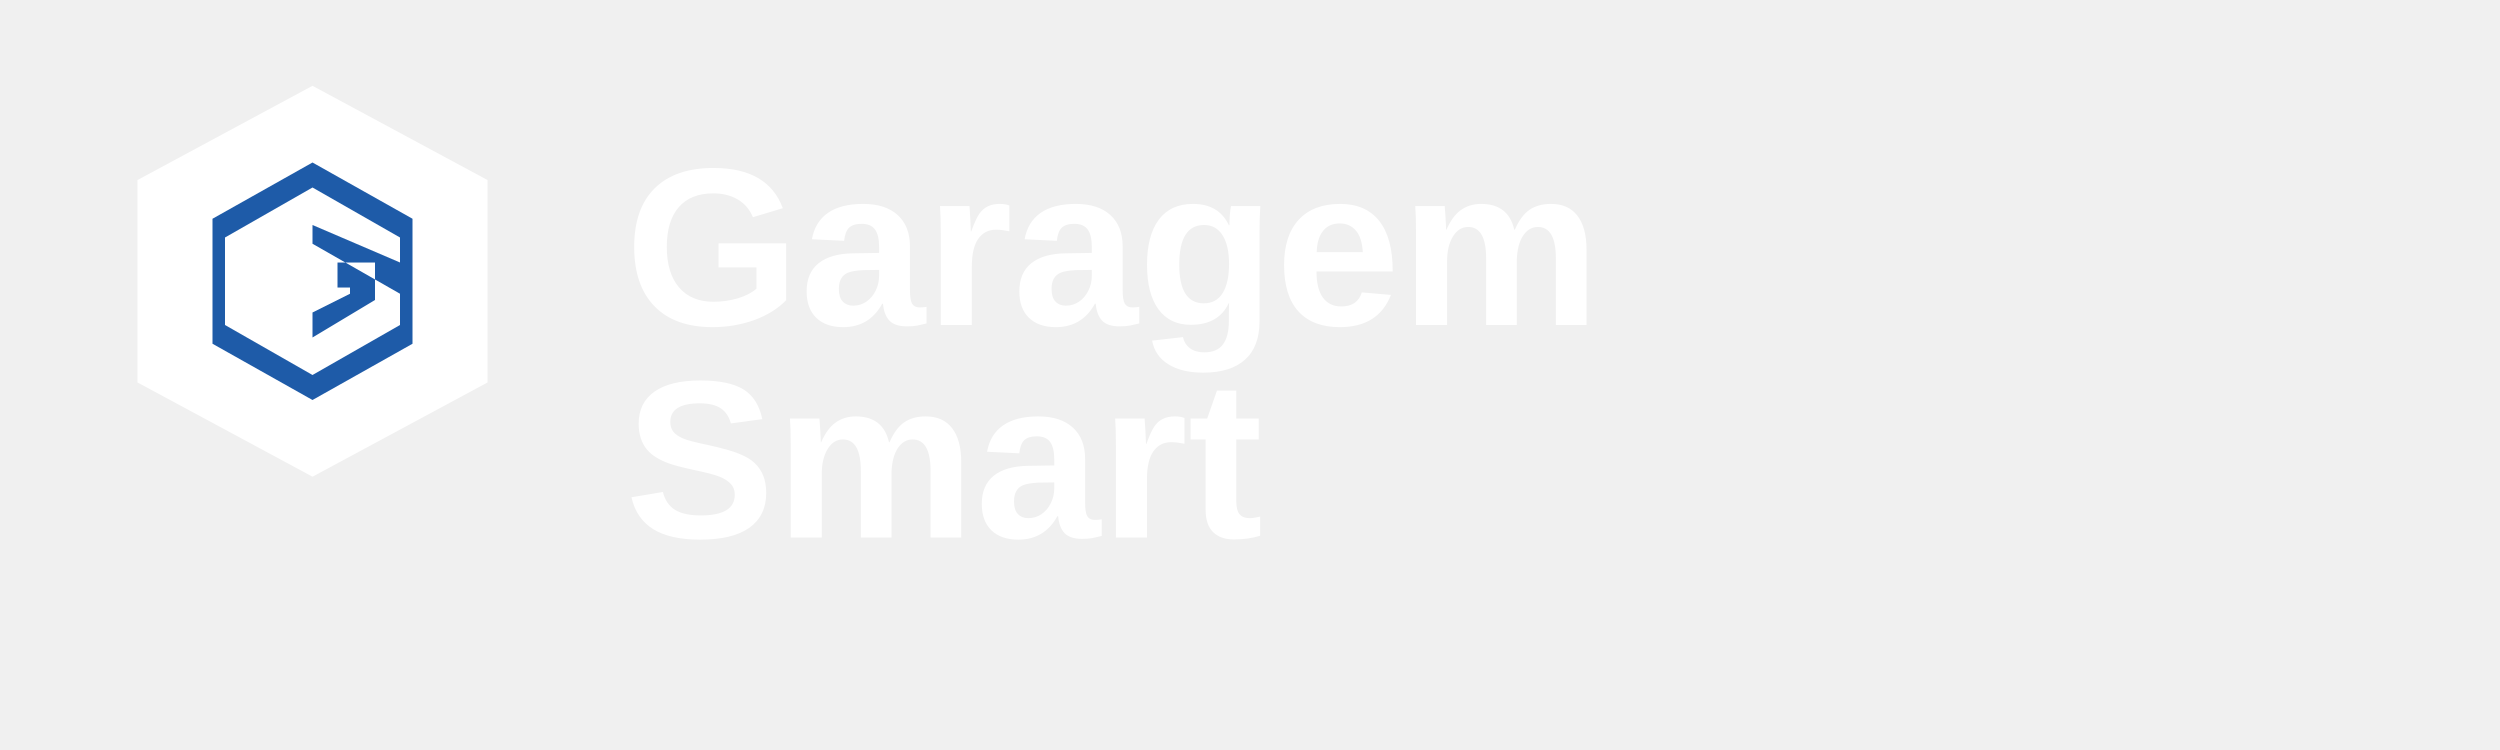
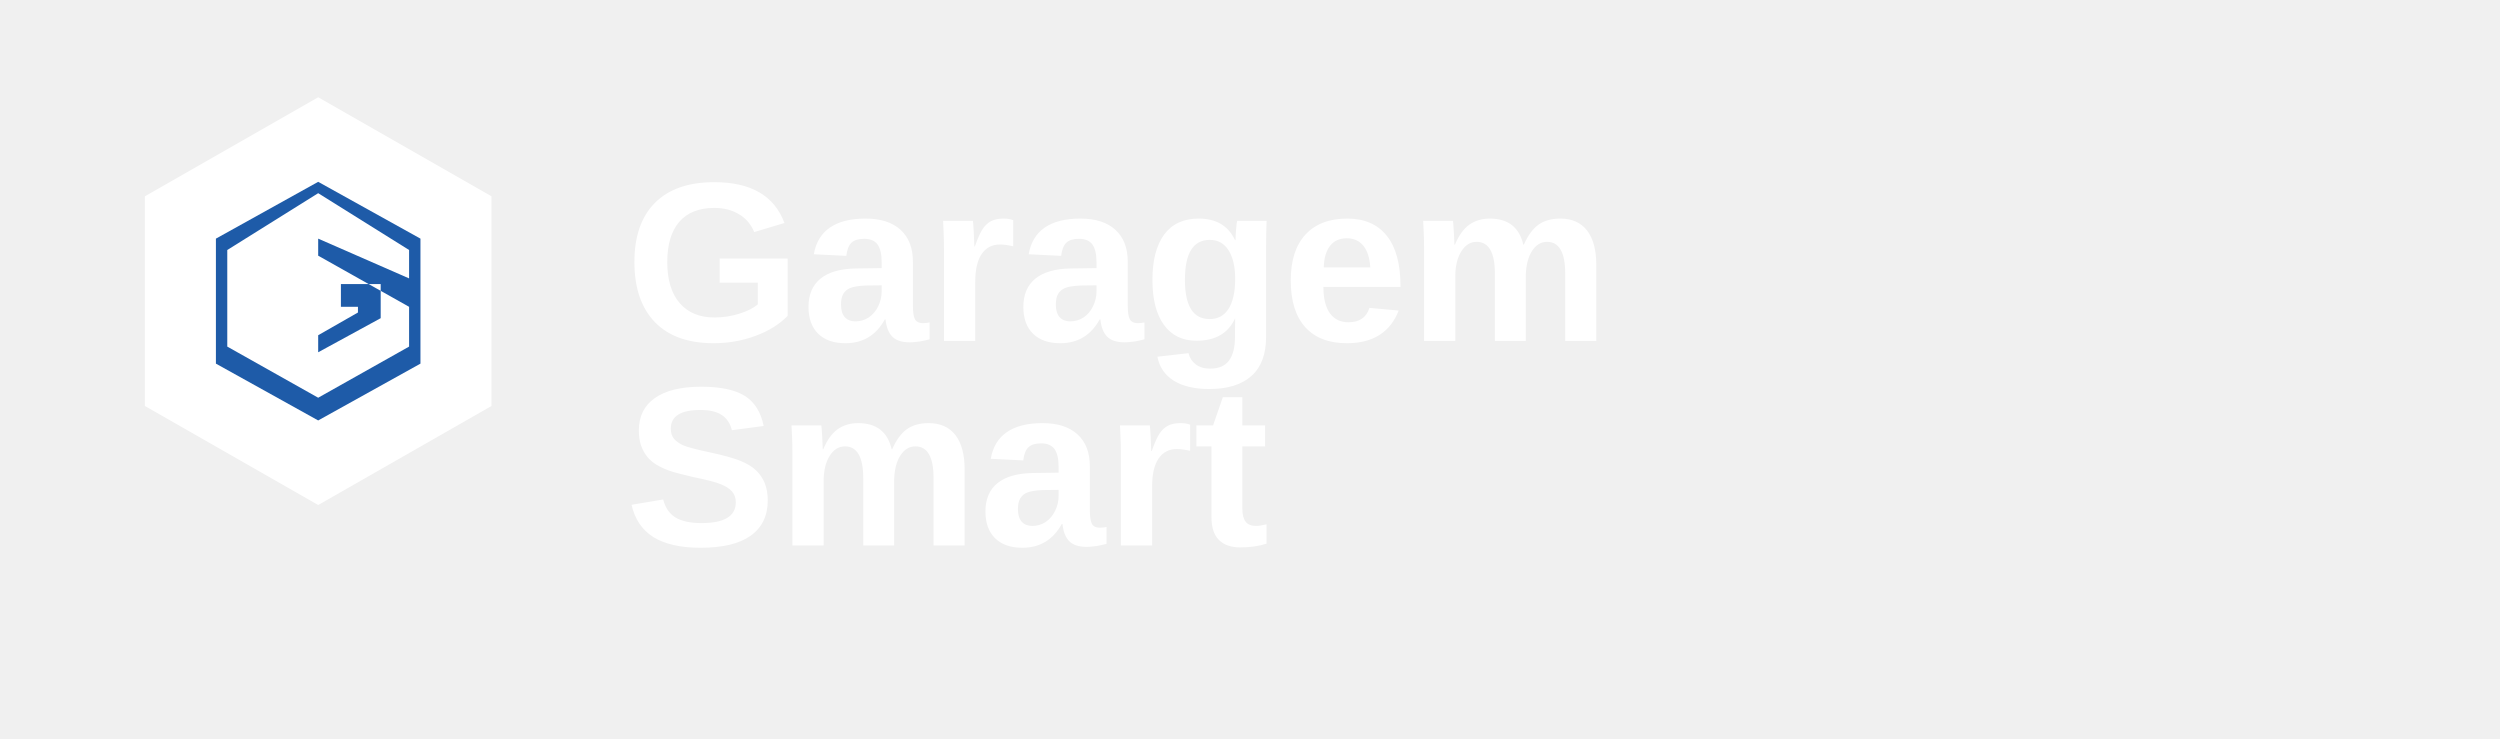
- <svg xmlns="http://www.w3.org/2000/svg" width="200" height="60" viewBox="0 0 200 60" fill="none">
-   <path d="M25 8L38 15V30L25 37L12 30V15L25 8Z" fill="white" stroke="white" stroke-width="2" />
-   <path d="M25 13L33 17.5V27.5L25 32L17 27.5V17.5L25 13Z" fill="#1E5BA8" />
-   <path d="M25 18V27L30 24V21H27V23H28V23.5L25 25V19.5L32 23.5V26L25 30L18 26V19L25 15L32 19V21L25 18Z" fill="white" />
-   <text x="50" y="26" font-family="Arial, sans-serif" font-size="18" font-weight="700" fill="white">Garagem</text>
-   <text x="50" y="43" font-family="Arial, sans-serif" font-size="18" font-weight="700" fill="white">Smart</text>
+ <svg xmlns="http://www.w3.org/2000/svg" width="220" height="65" viewBox="0 0 220 65" fill="none">
+   <path d="M28 10L42 18V35L28 43L14 35V18L28 10Z" fill="white" stroke="white" stroke-width="2.5" />
+   <path d="M28 16L37 21V32L28 37L19 32V21L28 16Z" fill="#1E5BA8" />
+   <path d="M28 21V31L33.5 28V25H30V27H31.5V27.5L28 29.5V22.5L36 27V30.5L28 35L20 30.5V22L28 17L36 22V24.5L28 21Z" fill="white" />
+   <text x="55" y="30" font-family="Arial, sans-serif" font-size="20" font-weight="700" fill="white">Garagem</text>
+   <text x="55" y="48" font-family="Arial, sans-serif" font-size="20" font-weight="700" fill="white">Smart</text>
</svg>
